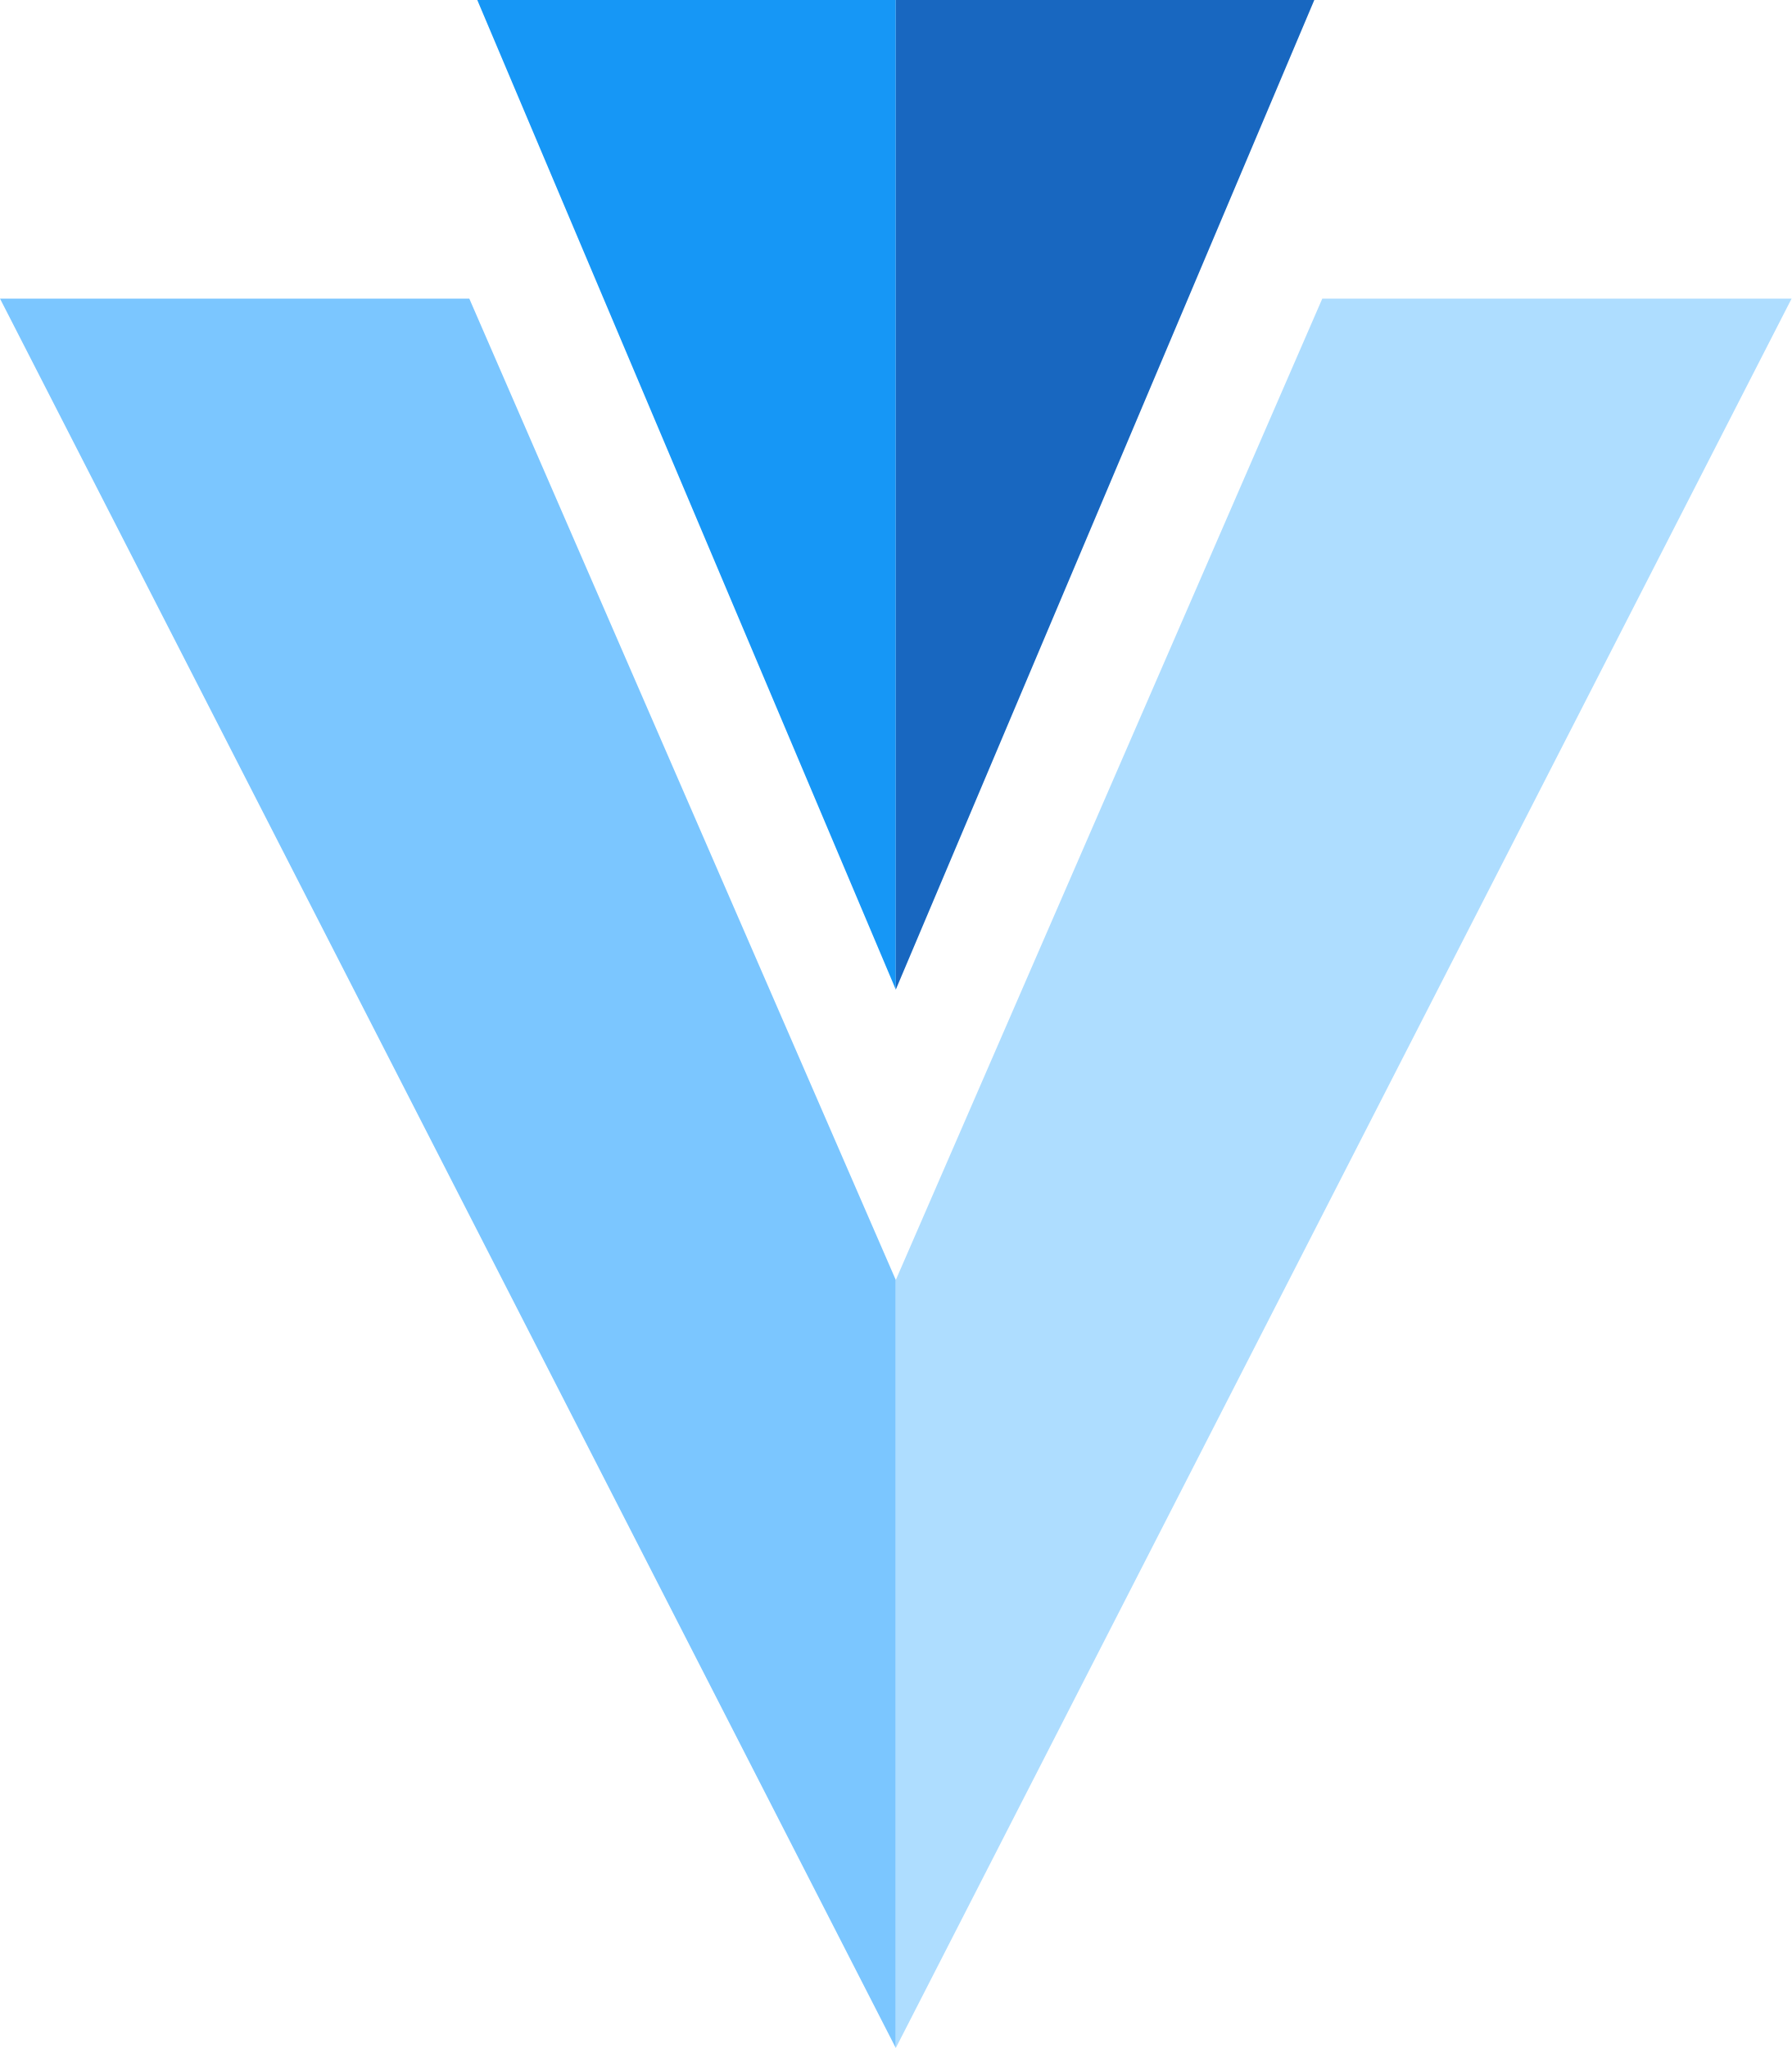
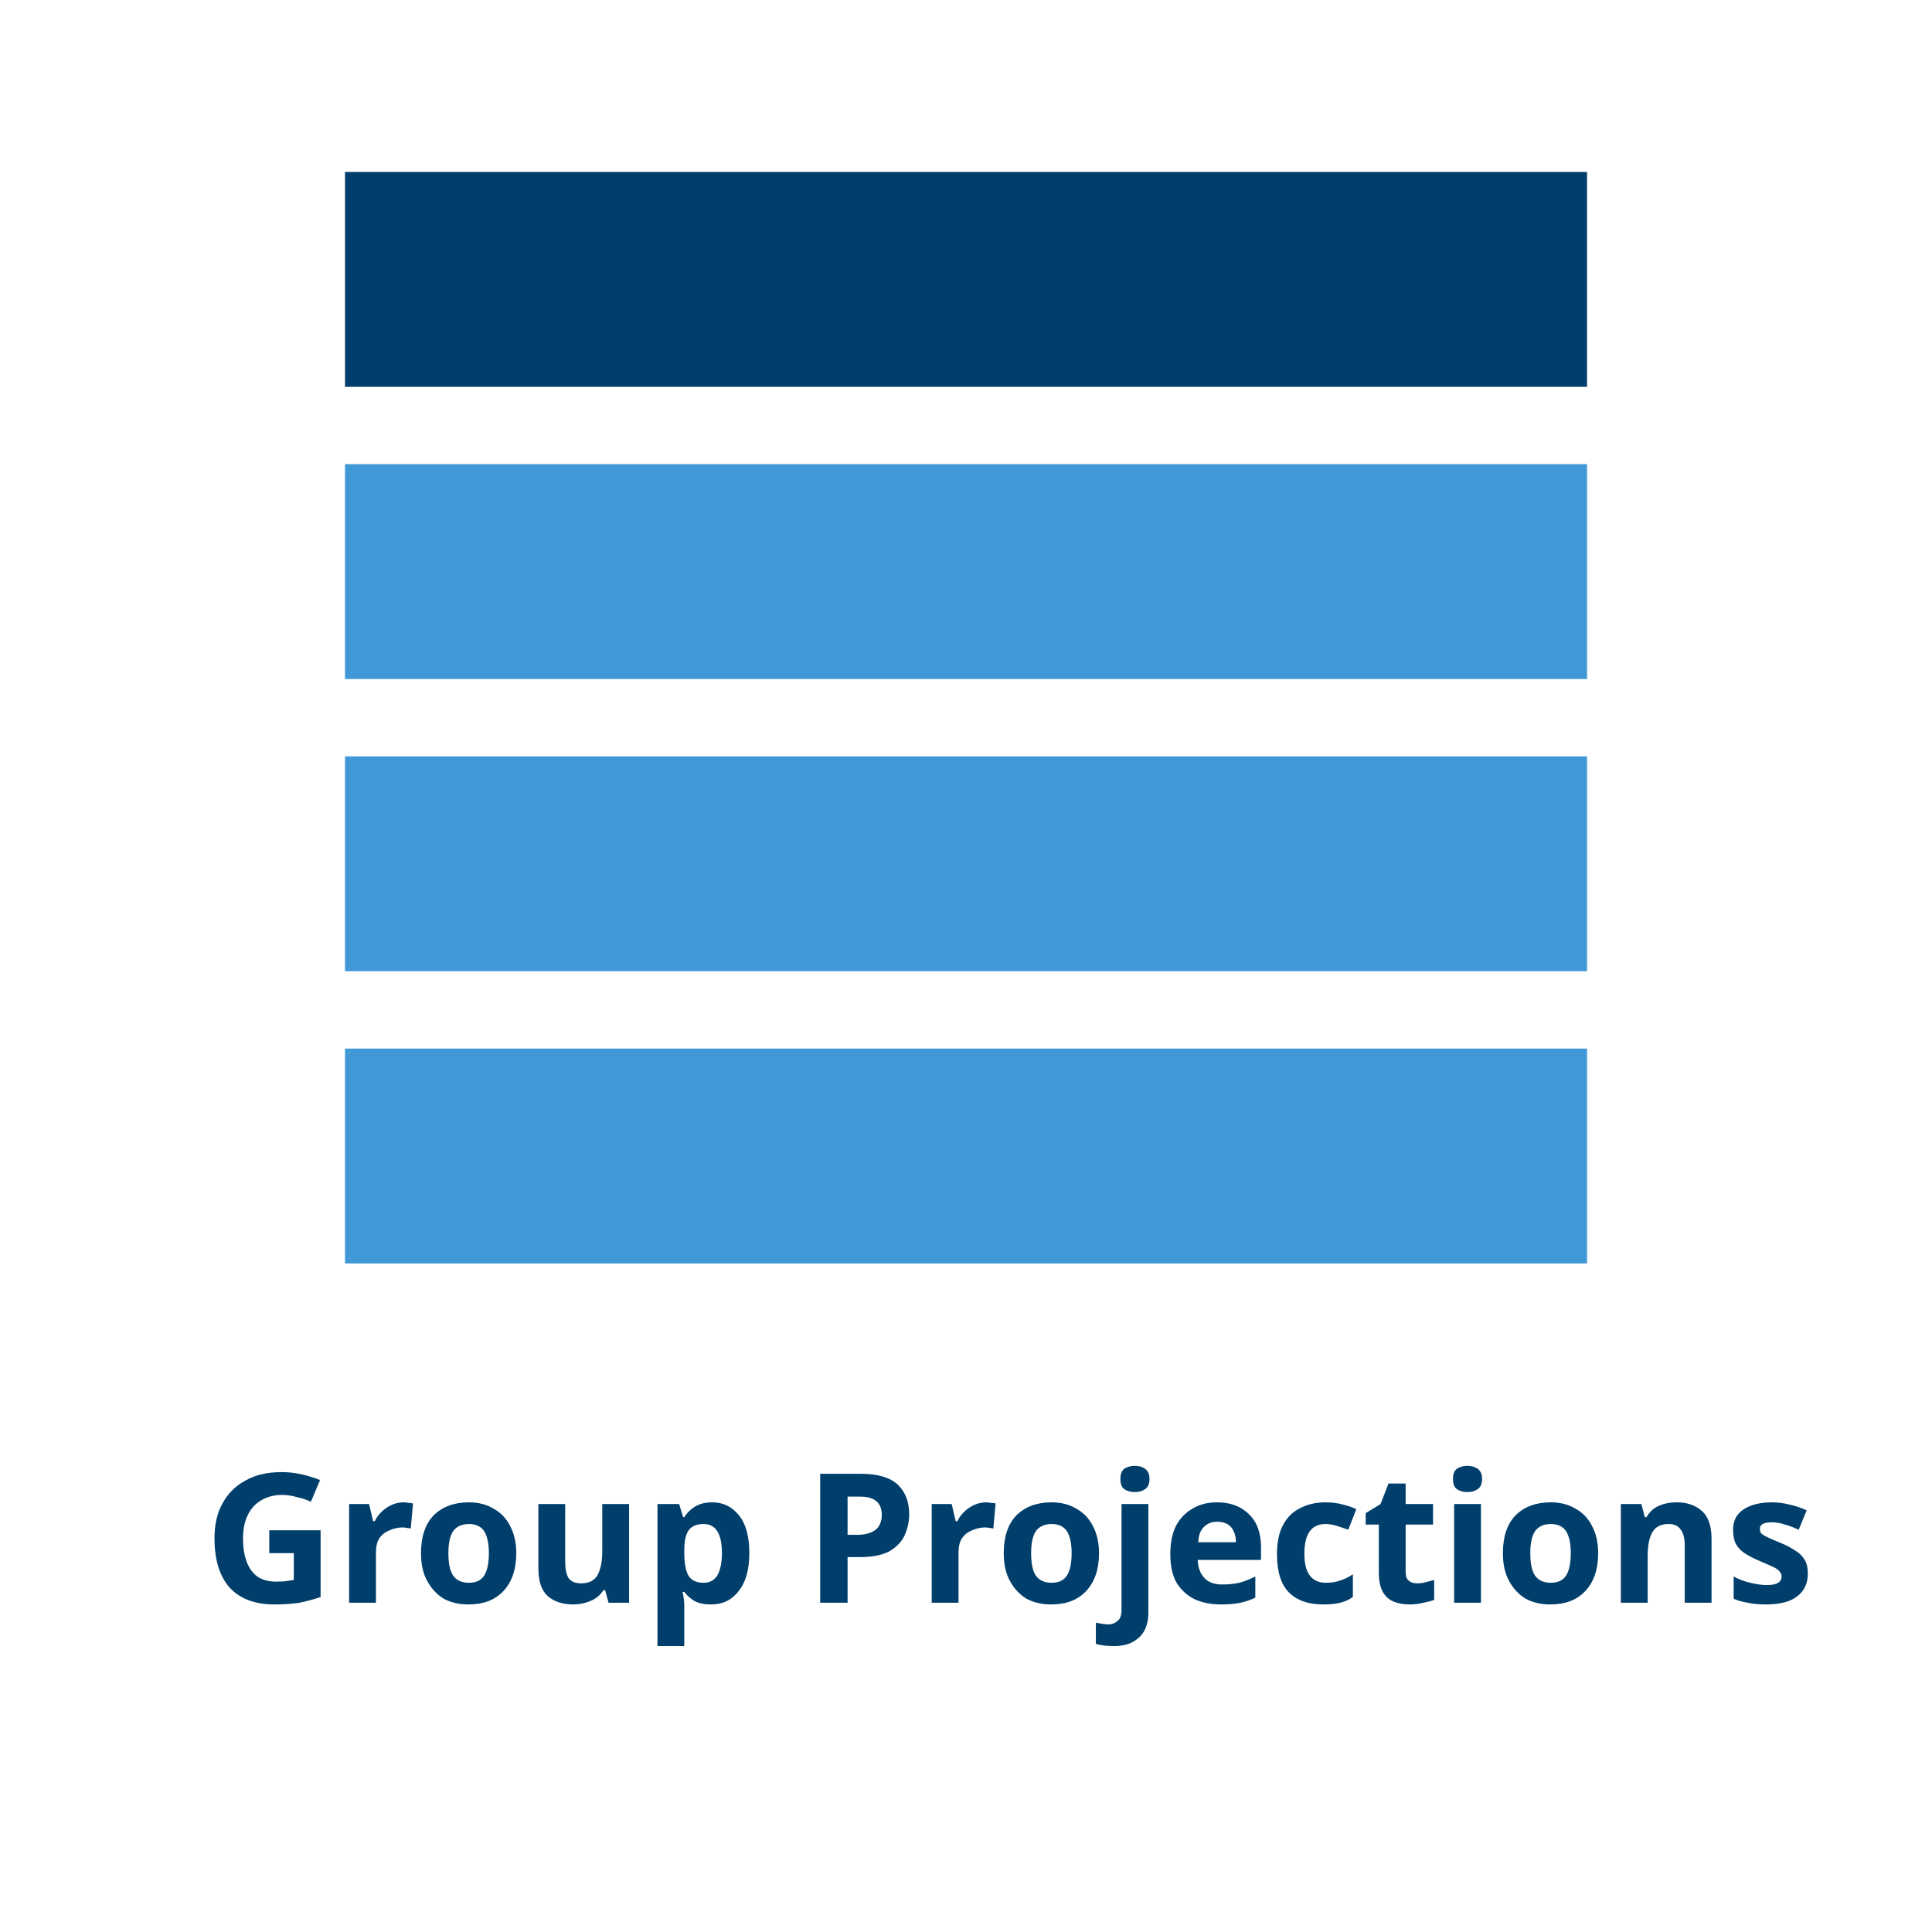
- <svg xmlns="http://www.w3.org/2000/svg" id="Layer_1" data-name="Layer 1" viewBox="0 0 87.5 100">
-   <defs>
-     <style>.cls-1{fill:#1697f6;}.cls-2{fill:#7bc6ff;}.cls-3{fill:#1867c0;}.cls-4{fill:#aeddff;}</style>
-   </defs>
-   <polyline class="cls-1" points="43.75 0 23.31 0 43.75 48.32" />
-   <polygon class="cls-2" points="43.75 62.5 43.75 100 0 14.58 22.92 14.58 43.75 62.5" />
-   <polyline class="cls-3" points="43.75 0 64.19 0 43.75 48.32" />
-   <polygon class="cls-4" points="64.58 14.58 87.5 14.58 43.75 100 43.75 62.5 64.58 14.58" />
+ <svg xmlns="http://www.w3.org/2000/svg" width="200" height="200" viewBox="0 0 52.917 52.917" version="1.1" id="svg8">
+   <defs id="defs2" />
+   <g id="layer1">
+     <g id="g1006" transform="matrix(1.165445,0,0,1.226848,-4.377397,-1.068381)">
+       <rect style="fill:#003e6b;fill-opacity:1;stroke-width:0.186" id="rect37" width="29.19" height="4.797" x="11.864" y="4.71" />
+       <rect style="fill:#4098d7;fill-opacity:1;stroke-width:0.186" id="rect37-9" width="29.19" height="4.797" x="11.864" y="11.233" />
+       <rect style="fill:#4098d7;fill-opacity:1;stroke-width:0.186" id="rect37-9-5" width="29.19" height="4.797" x="11.864" y="17.757" />
+       <rect style="fill:#4098d7;fill-opacity:1;stroke-width:0.186" id="rect37-9-5-2" width="29.19" height="4.797" x="11.864" y="24.281" />
+     </g>
+     <text xml:space="preserve" style="font-style:normal;font-weight:normal;font-size:10.583px;line-height:1.25;font-family:sans-serif;fill:#003e6b;fill-opacity:1;stroke:none;stroke-width:0.265" x="5.595" y="43.897" id="text1000">
+       <tspan id="tspan998" x="5.595" y="43.897" style="font-style:normal;font-variant:normal;font-weight:bold;font-stretch:normal;font-size:4.939px;font-family:'Roboto Slab';-inkscape-font-specification:'Roboto Slab, Normal';font-variant-ligatures:normal;font-variant-caps:normal;font-variant-numeric:normal;font-variant-east-asian:normal;fill:#003e6b;fill-opacity:1;stroke-width:0.265">Group Projections</tspan>
+     </text>
+   </g>
</svg>
